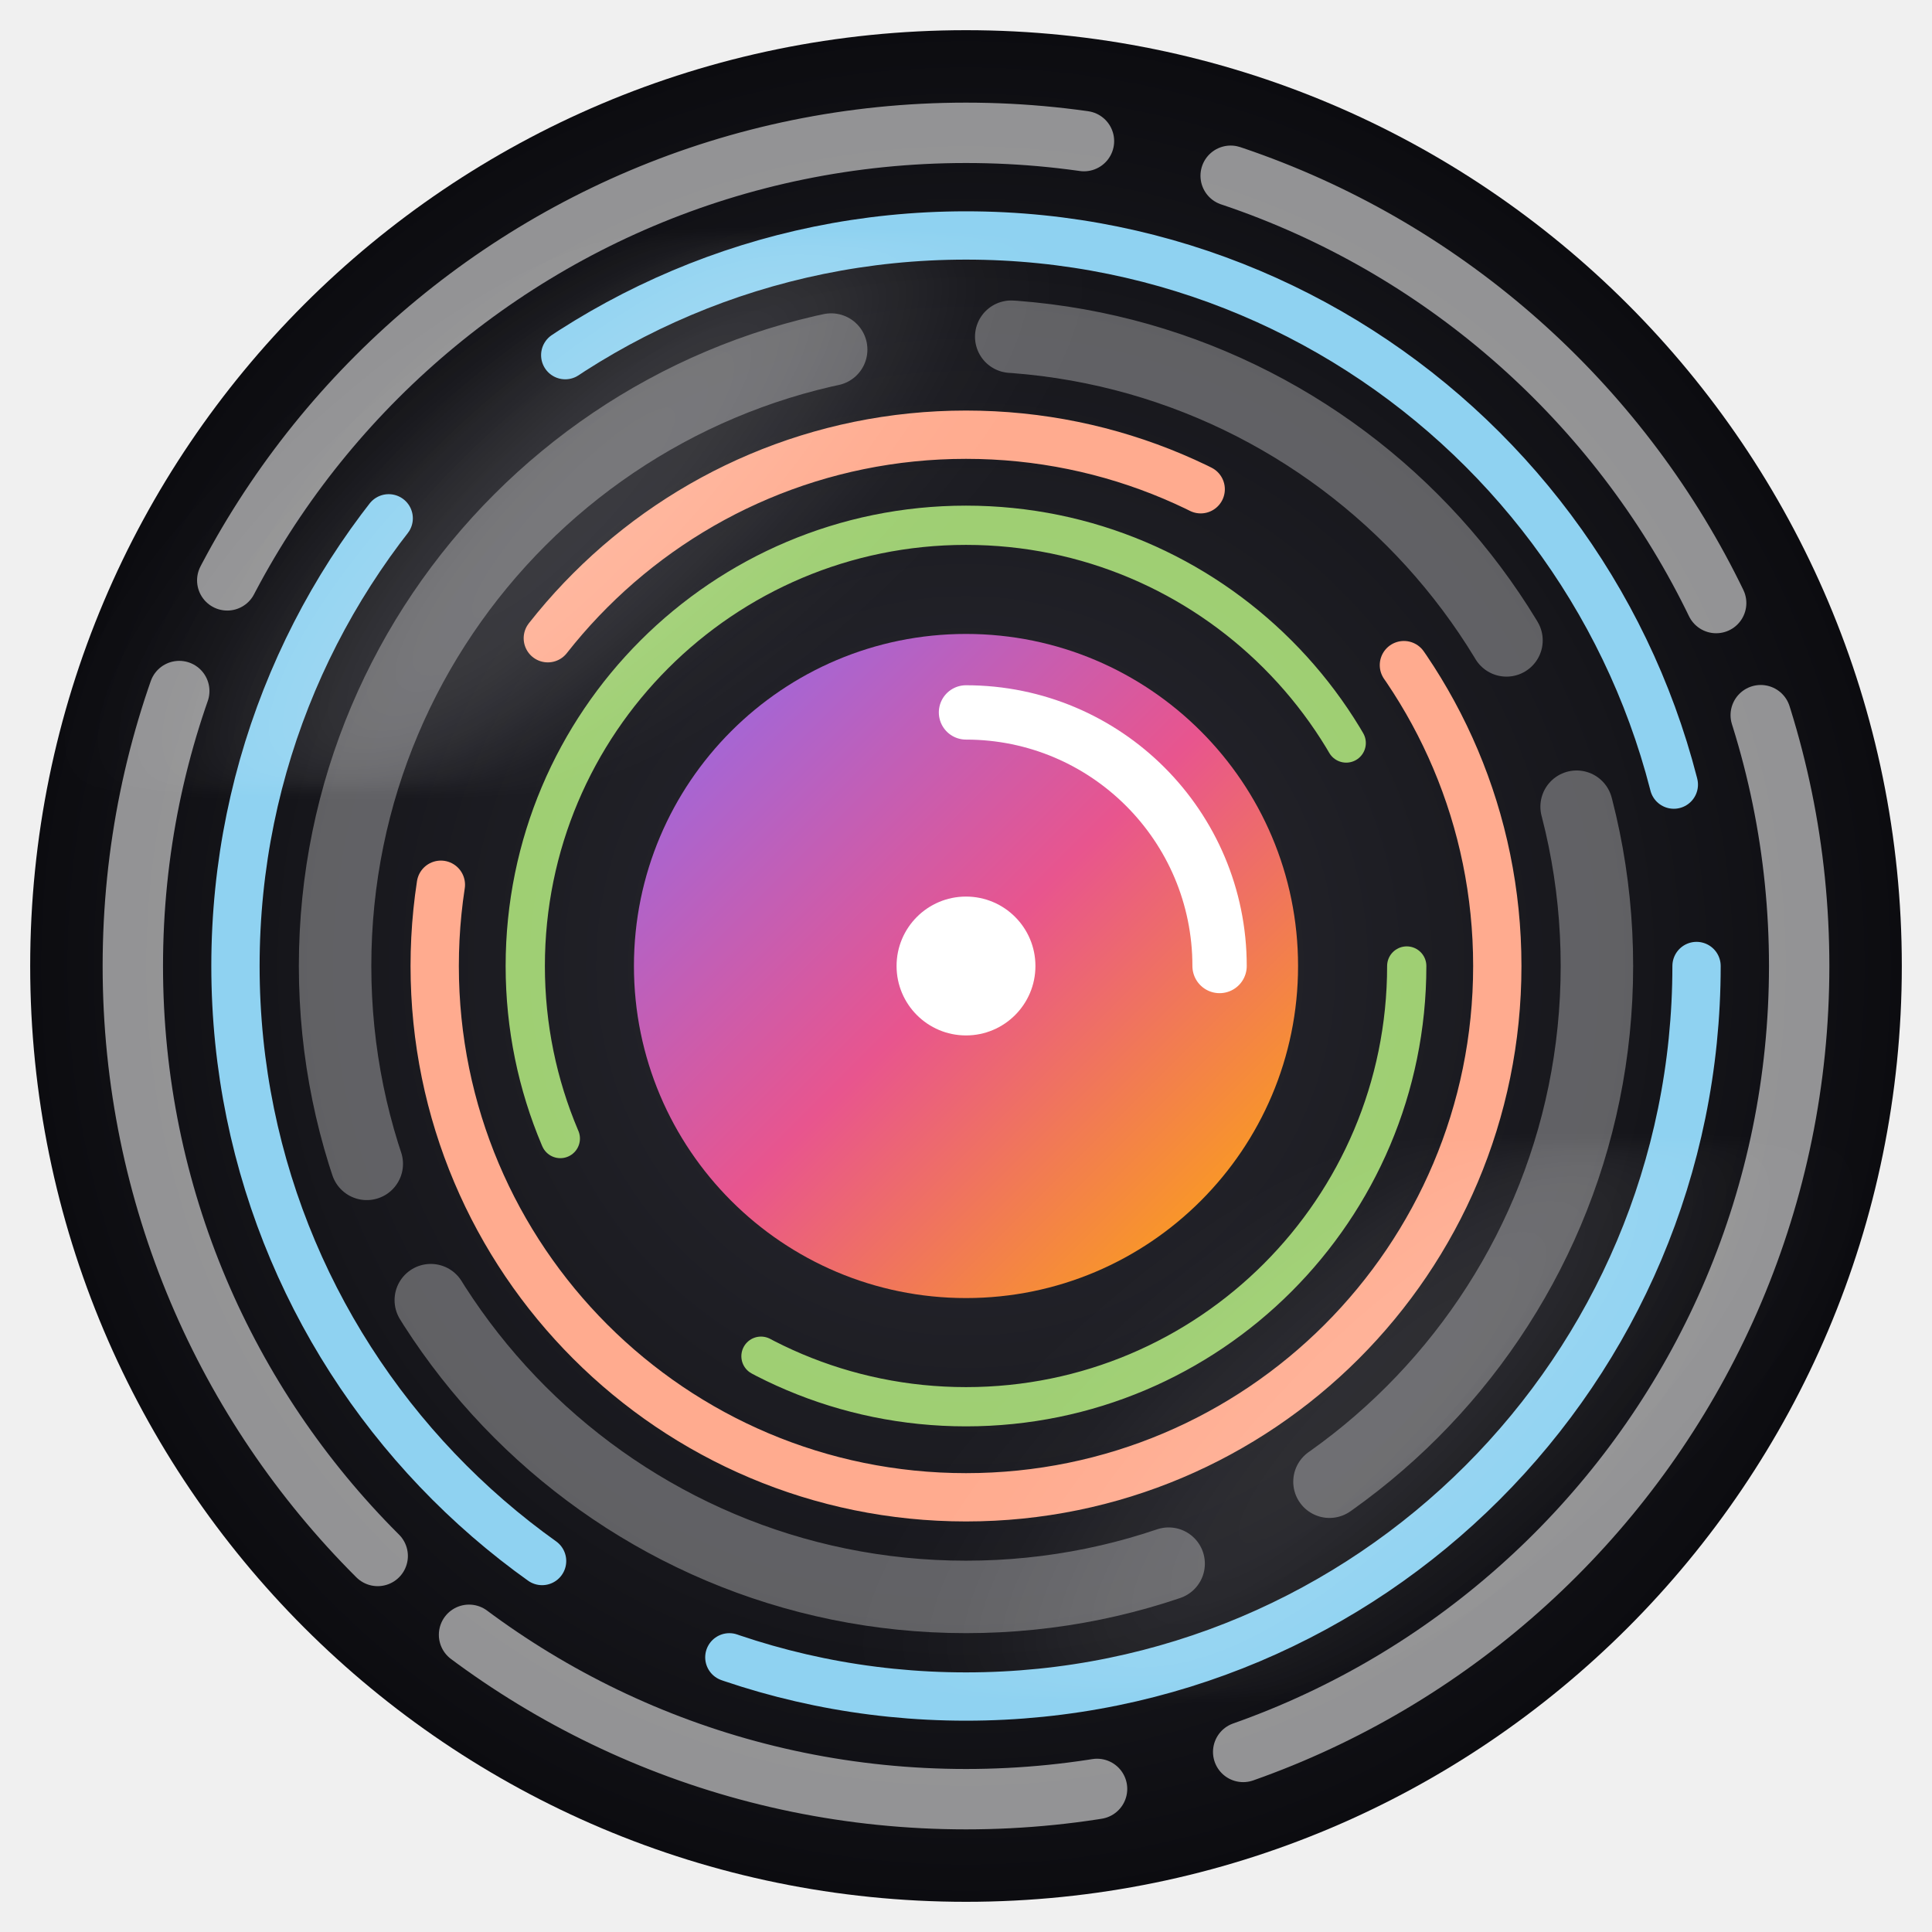
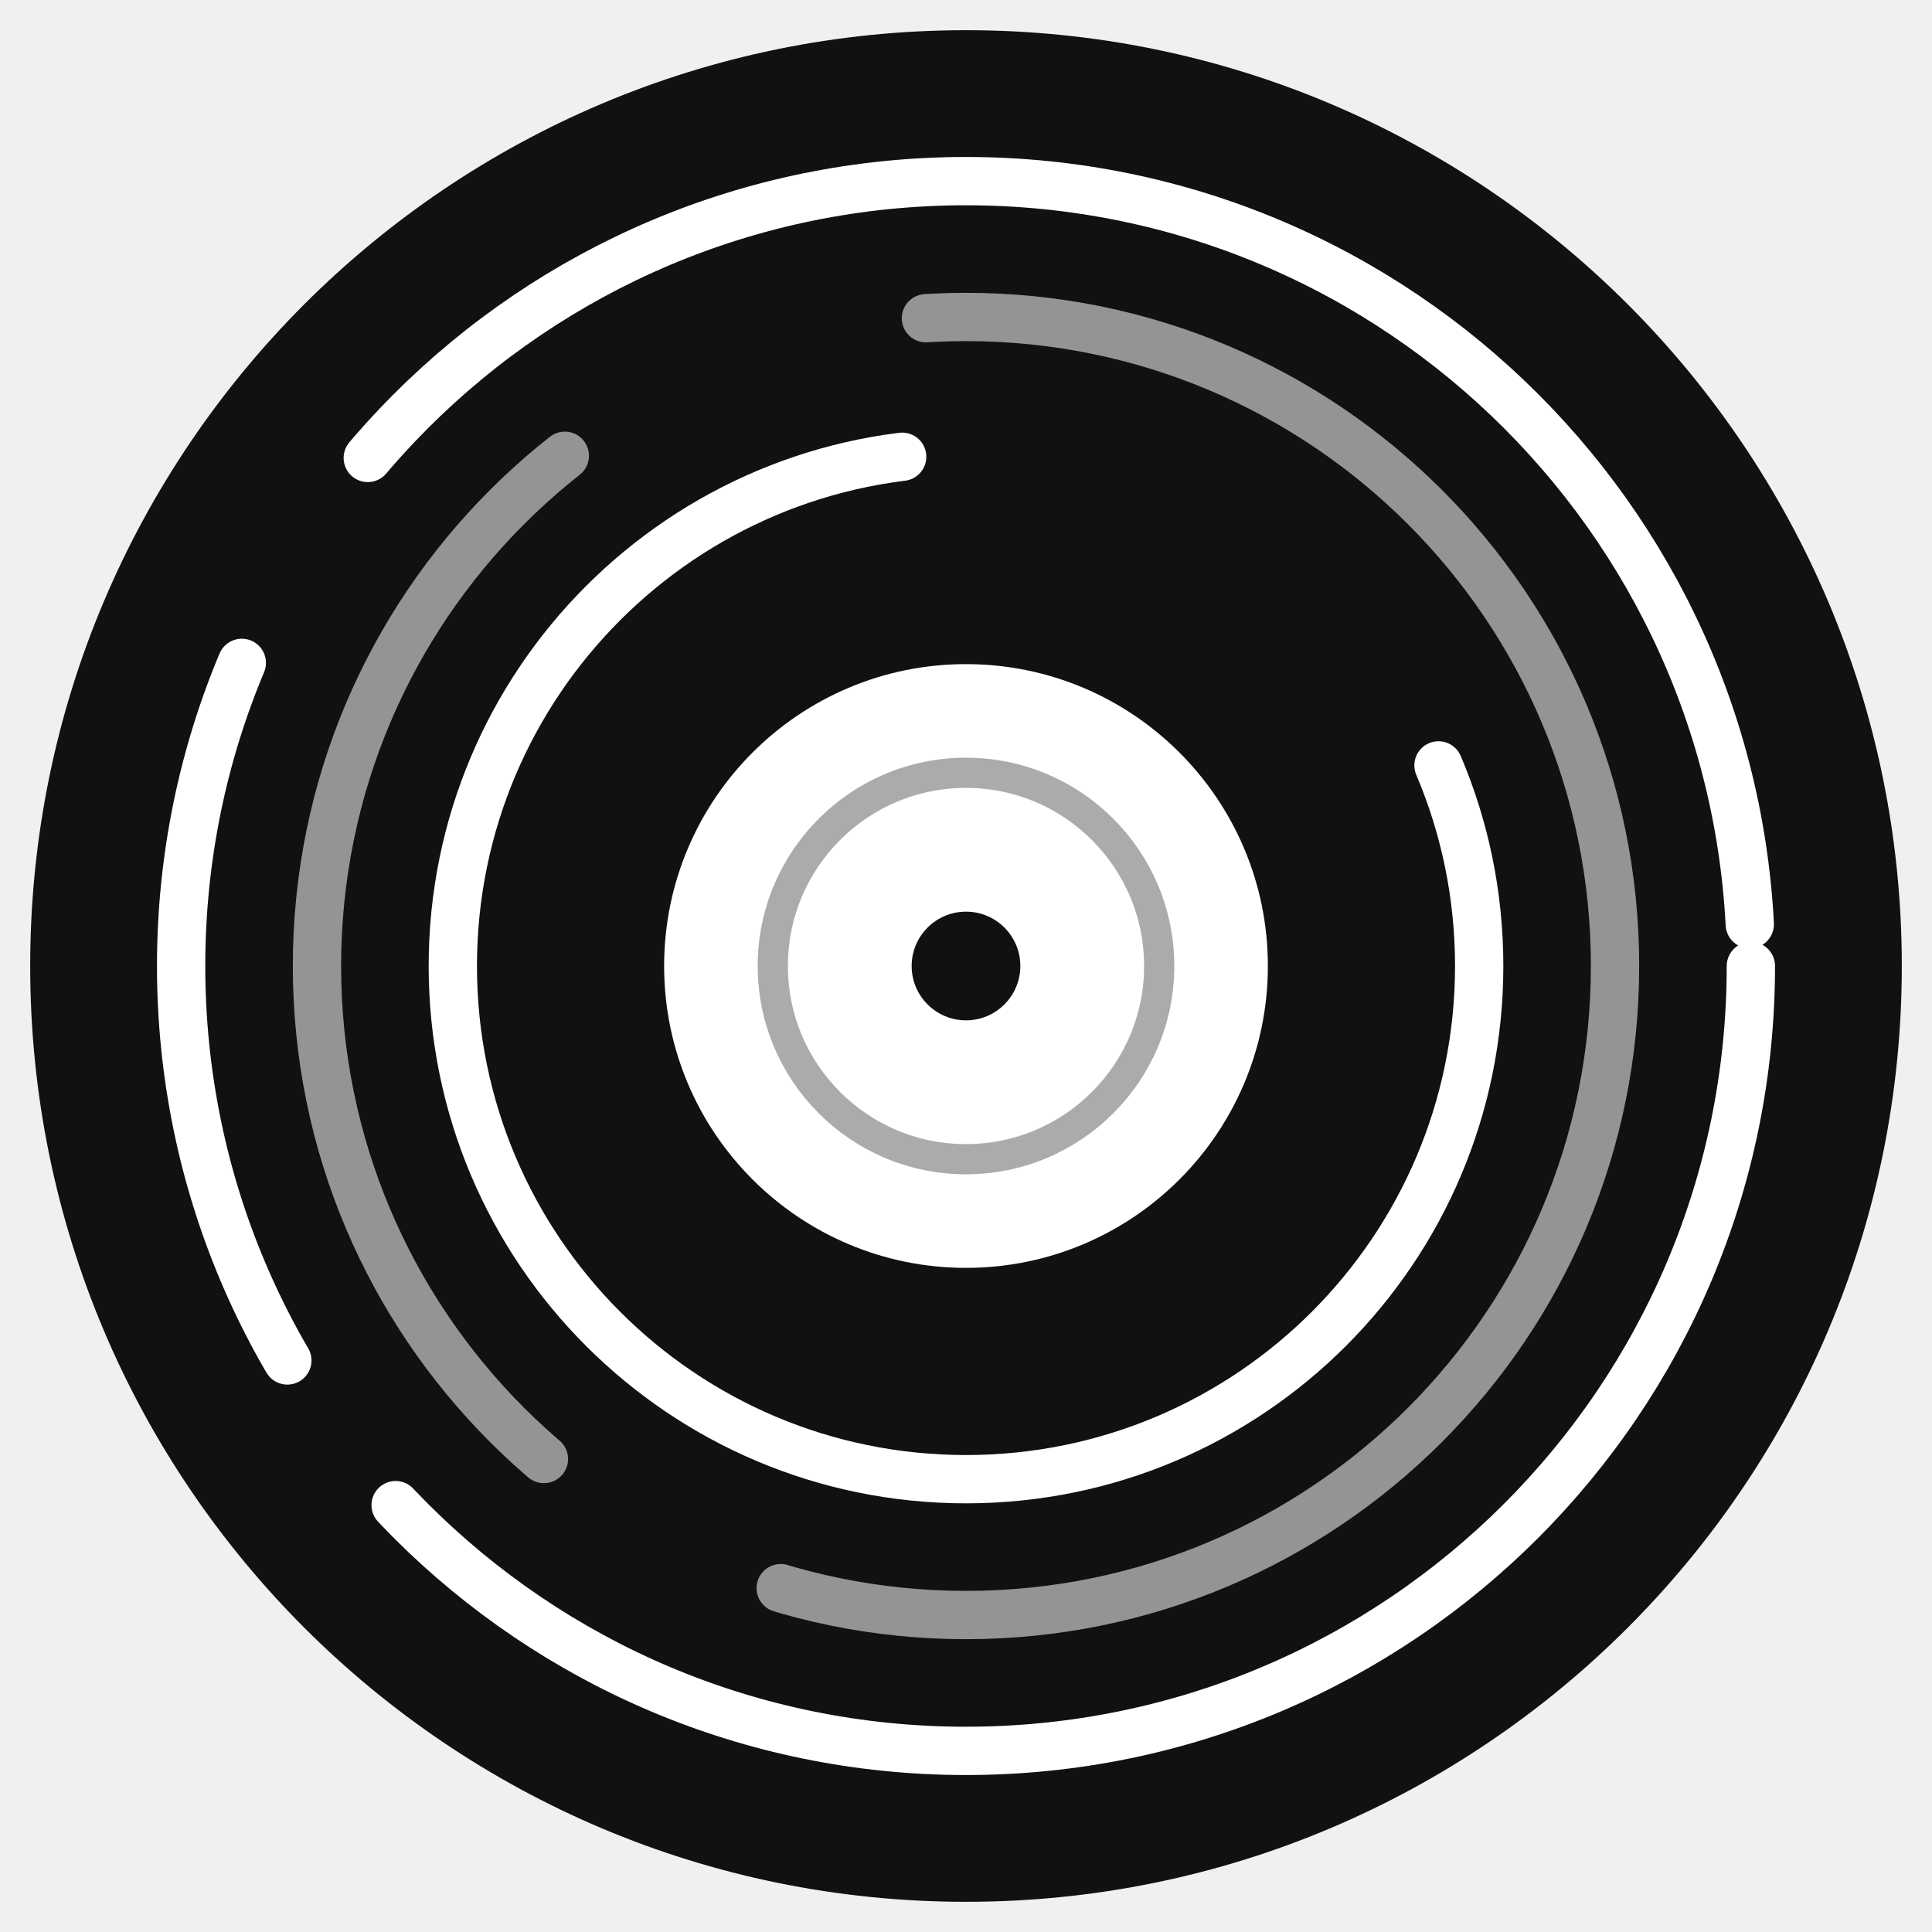
<svg xmlns="http://www.w3.org/2000/svg" width="64" height="64" viewBox="0 0 64 64">
  <style>
    .spin { transform-box: view-box; transform-origin: 32px 32px; animation: spin linear infinite; }
-     .g1 { animation-duration: 11s; }
-     .g2 { animation-duration: 7s; }
-     .g3 { animation-duration: 14s; }
+     .g1 { animation-duration: 12s; }
+     .g2 { animation-duration: 7.5s; }
+     .g3 { animation-duration: 16s; }
    .g4 { animation-duration: 5s; }
-     .g5 { animation-duration: 9s; }
-     .lab { animation-duration: 3.2s; }
    @keyframes spin { to { transform: rotate(360deg); } }
    @media (prefers-reduced-motion: reduce) { .spin { animation: none; } }
  </style>
-   <defs>
-     <radialGradient id="disc" cx="50%" cy="50%" r="50%">
-       <stop offset="0" stop-color="#2b2b33" />
-       <stop offset="0.72" stop-color="#16161b" />
-       <stop offset="1" stop-color="#0c0c10" />
-     </radialGradient>
-     <linearGradient id="label" x1="0" y1="0" x2="1" y2="1">
-       <stop offset="0" stop-color="#8b6cf0" />
-       <stop offset="0.5" stop-color="#e8558e" />
-       <stop offset="1" stop-color="#ffb000" />
-     </linearGradient>
-     <filter id="soft" x="-50%" y="-50%" width="200%" height="200%">
-       <feGaussianBlur stdDeviation="2.4" />
-     </filter>
-   </defs>
-   <circle cx="32" cy="32" r="31" fill="url(#disc)" />
-   <circle class="spin g1" cx="32" cy="32" r="27.6" fill="none" stroke="#ffffff" stroke-opacity="0.55" stroke-width="2" stroke-linecap="round" pathLength="100" stroke-dasharray="34 5 22 4 31 4" />
-   <circle class="spin g2" cx="32" cy="32" r="24.2" fill="none" stroke="#8fd2f1" stroke-width="1.6" stroke-linecap="round" pathLength="100" stroke-dasharray="46 7 39 8" />
-   <circle class="spin g3" cx="32" cy="32" r="20.9" fill="none" stroke="#ffffff" stroke-opacity="0.32" stroke-width="2.4" stroke-linecap="round" pathLength="100" stroke-dasharray="20 6 28 5 35 6" />
-   <circle class="spin g4" cx="32" cy="32" r="17.6" fill="none" stroke="#ffab8f" stroke-width="1.6" stroke-linecap="round" pathLength="100" stroke-dasharray="58 9 24 9" />
-   <circle class="spin g5" cx="32" cy="32" r="14.6" fill="none" stroke="#ade27c" stroke-opacity="0.9" stroke-width="1.3" stroke-linecap="round" pathLength="100" stroke-dasharray="30 10 44 16" />
-   <g class="spin lab">
-     <circle cx="32" cy="32" r="11" fill="url(#label)" />
-     <path d="M32 23.6 A8.4 8.4 0 0 1 40.4 32" fill="none" stroke="#ffffff" stroke-width="1.8" stroke-linecap="round" />
-   </g>
-   <circle cx="32" cy="32" r="2.3" fill="#ffffff" />
-   <ellipse cx="19" cy="17" rx="13" ry="4.2" transform="rotate(-42 19 17)" fill="#ffffff" opacity="0.16" filter="url(#soft)" />
-   <ellipse cx="45" cy="47" rx="13" ry="4.2" transform="rotate(-42 45 47)" fill="#ffffff" opacity="0.10" filter="url(#soft)" />
+   <circle cx="32" cy="32" r="31" fill="#111111" />
+   <circle class="spin g1" cx="32" cy="32" r="26" fill="none" stroke="#ffffff" stroke-width="1.6" stroke-linecap="round" pathLength="100" stroke-dasharray="62 6 24 8" />
+   <circle class="spin g2" cx="32" cy="32" r="21.5" fill="none" stroke="#ffffff" stroke-opacity="0.55" stroke-width="1.6" stroke-linecap="round" pathLength="100" stroke-dasharray="40 9 38 13" />
+   <circle class="spin g3" cx="32" cy="32" r="17" fill="none" stroke="#ffffff" stroke-width="1.6" stroke-linecap="round" pathLength="100" stroke-dasharray="78 22" />
+   <circle cx="32" cy="32" r="10" fill="#ffffff" />
+   <circle class="spin g4" cx="32" cy="32" r="6.4" fill="none" stroke="#111111" stroke-opacity="0.35" stroke-width="1" pathLength="100" stroke-dasharray="70 30" />
+   <circle cx="32" cy="32" r="1.8" fill="#111111" />
</svg>
